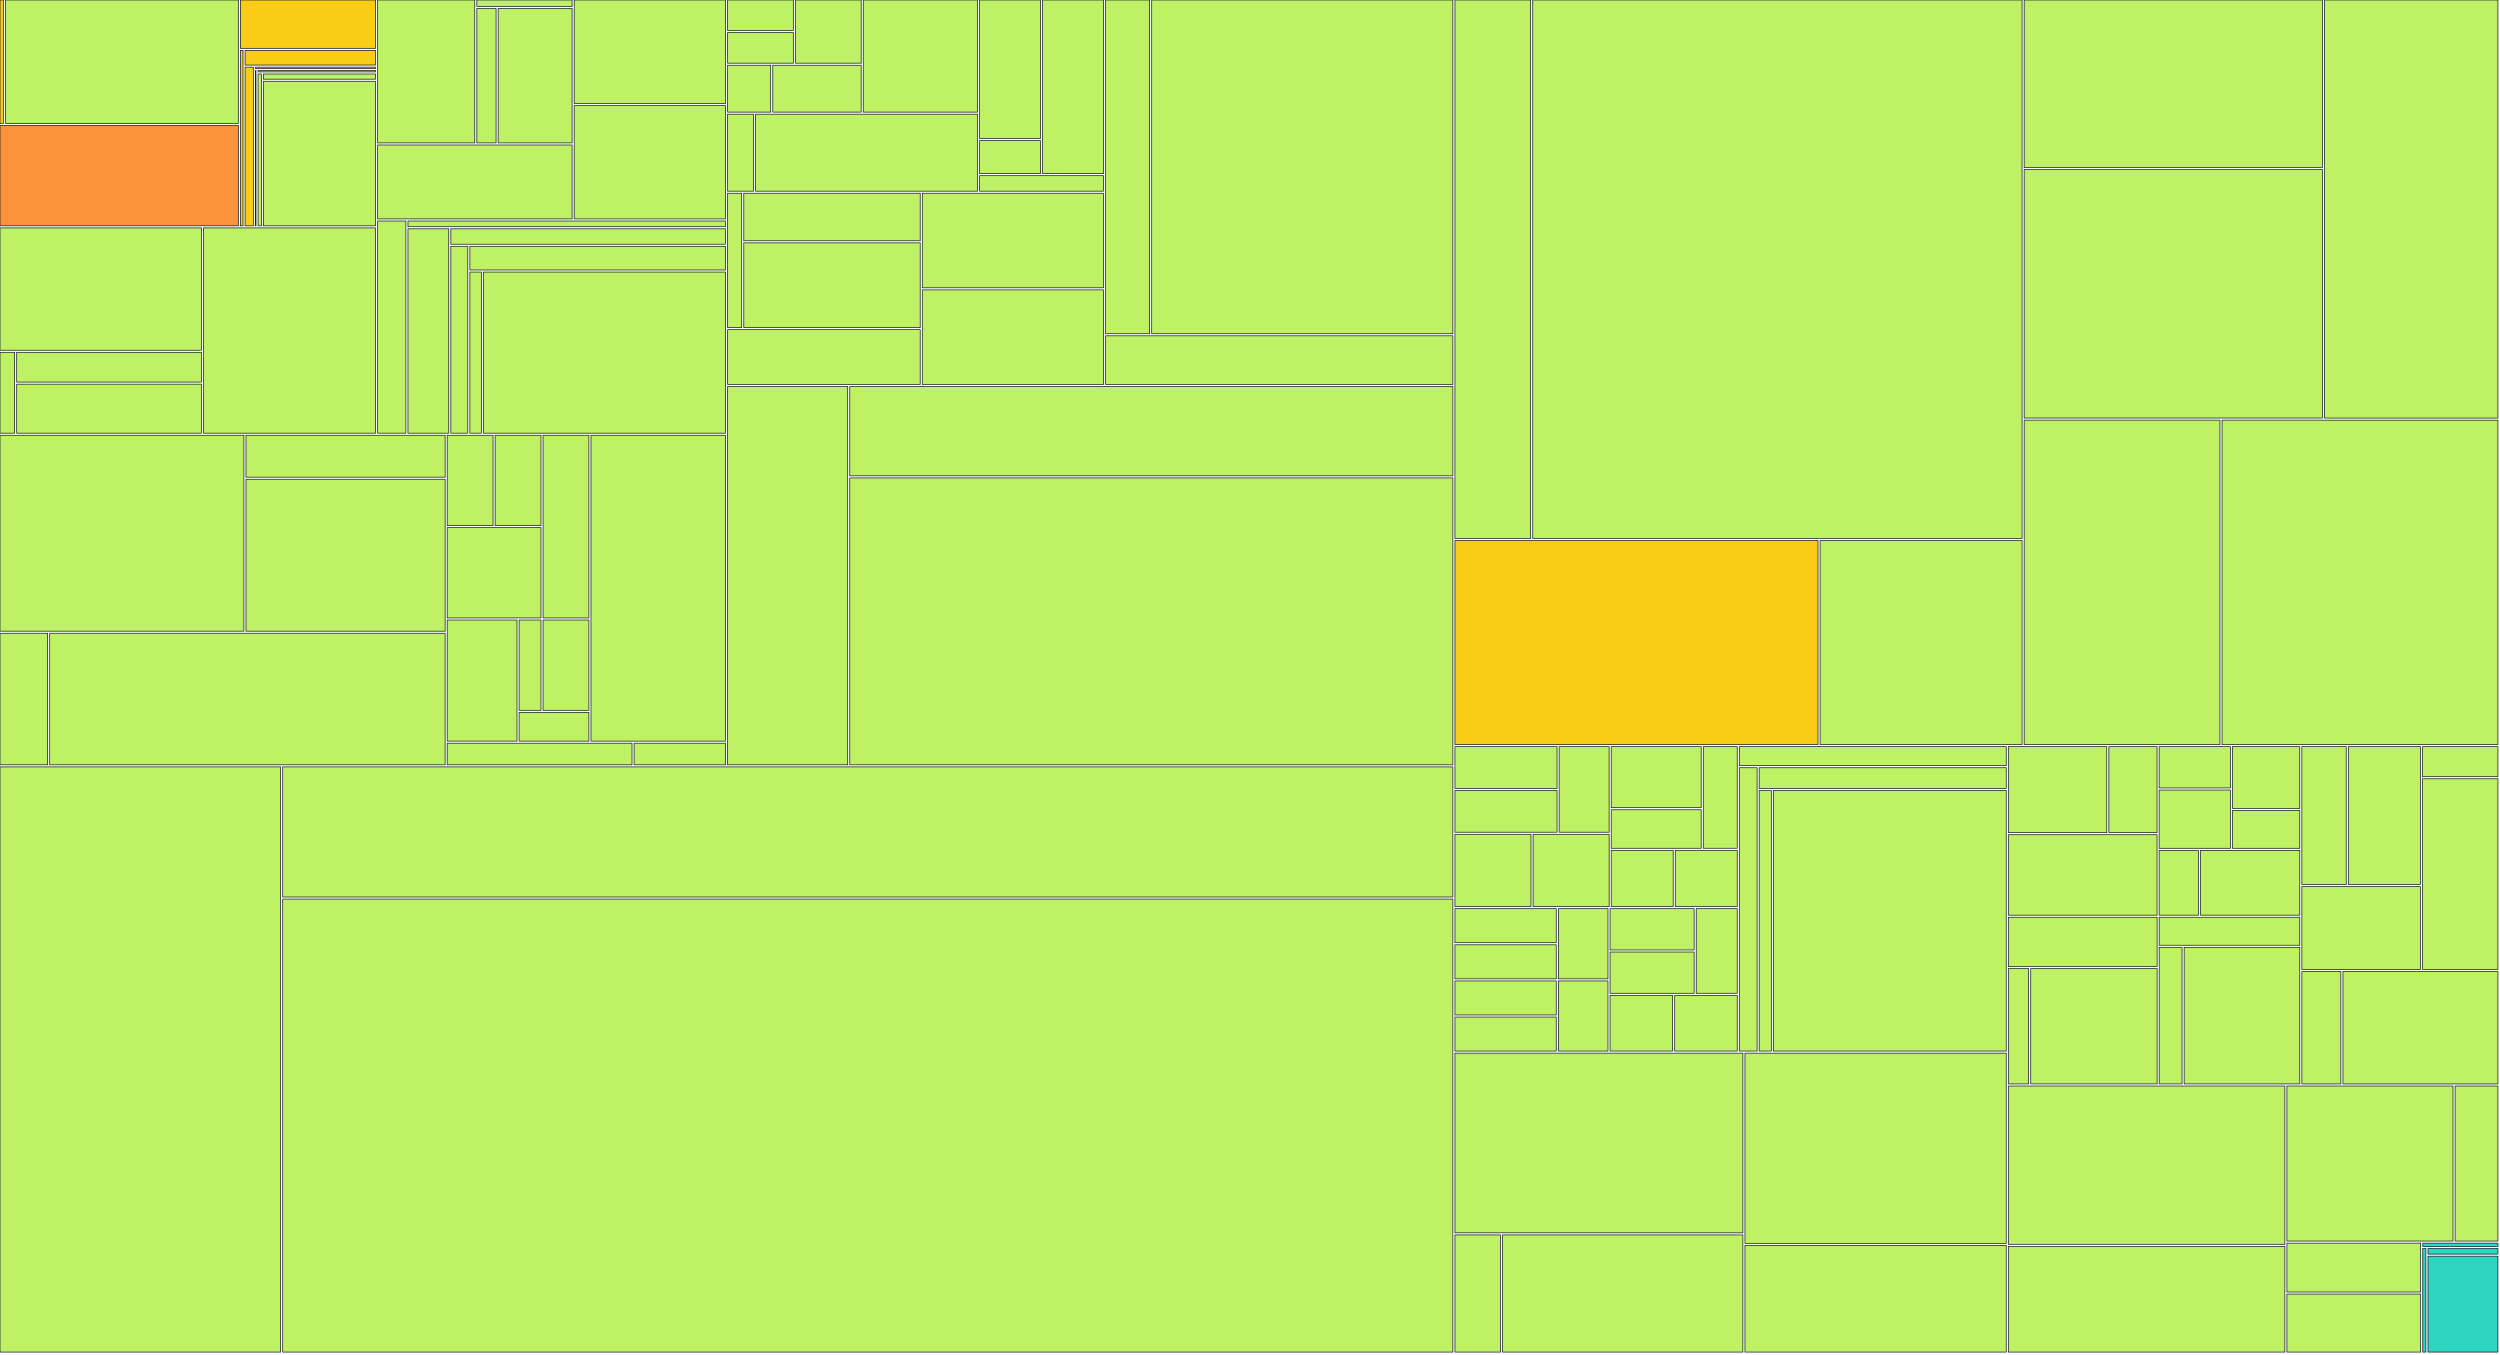
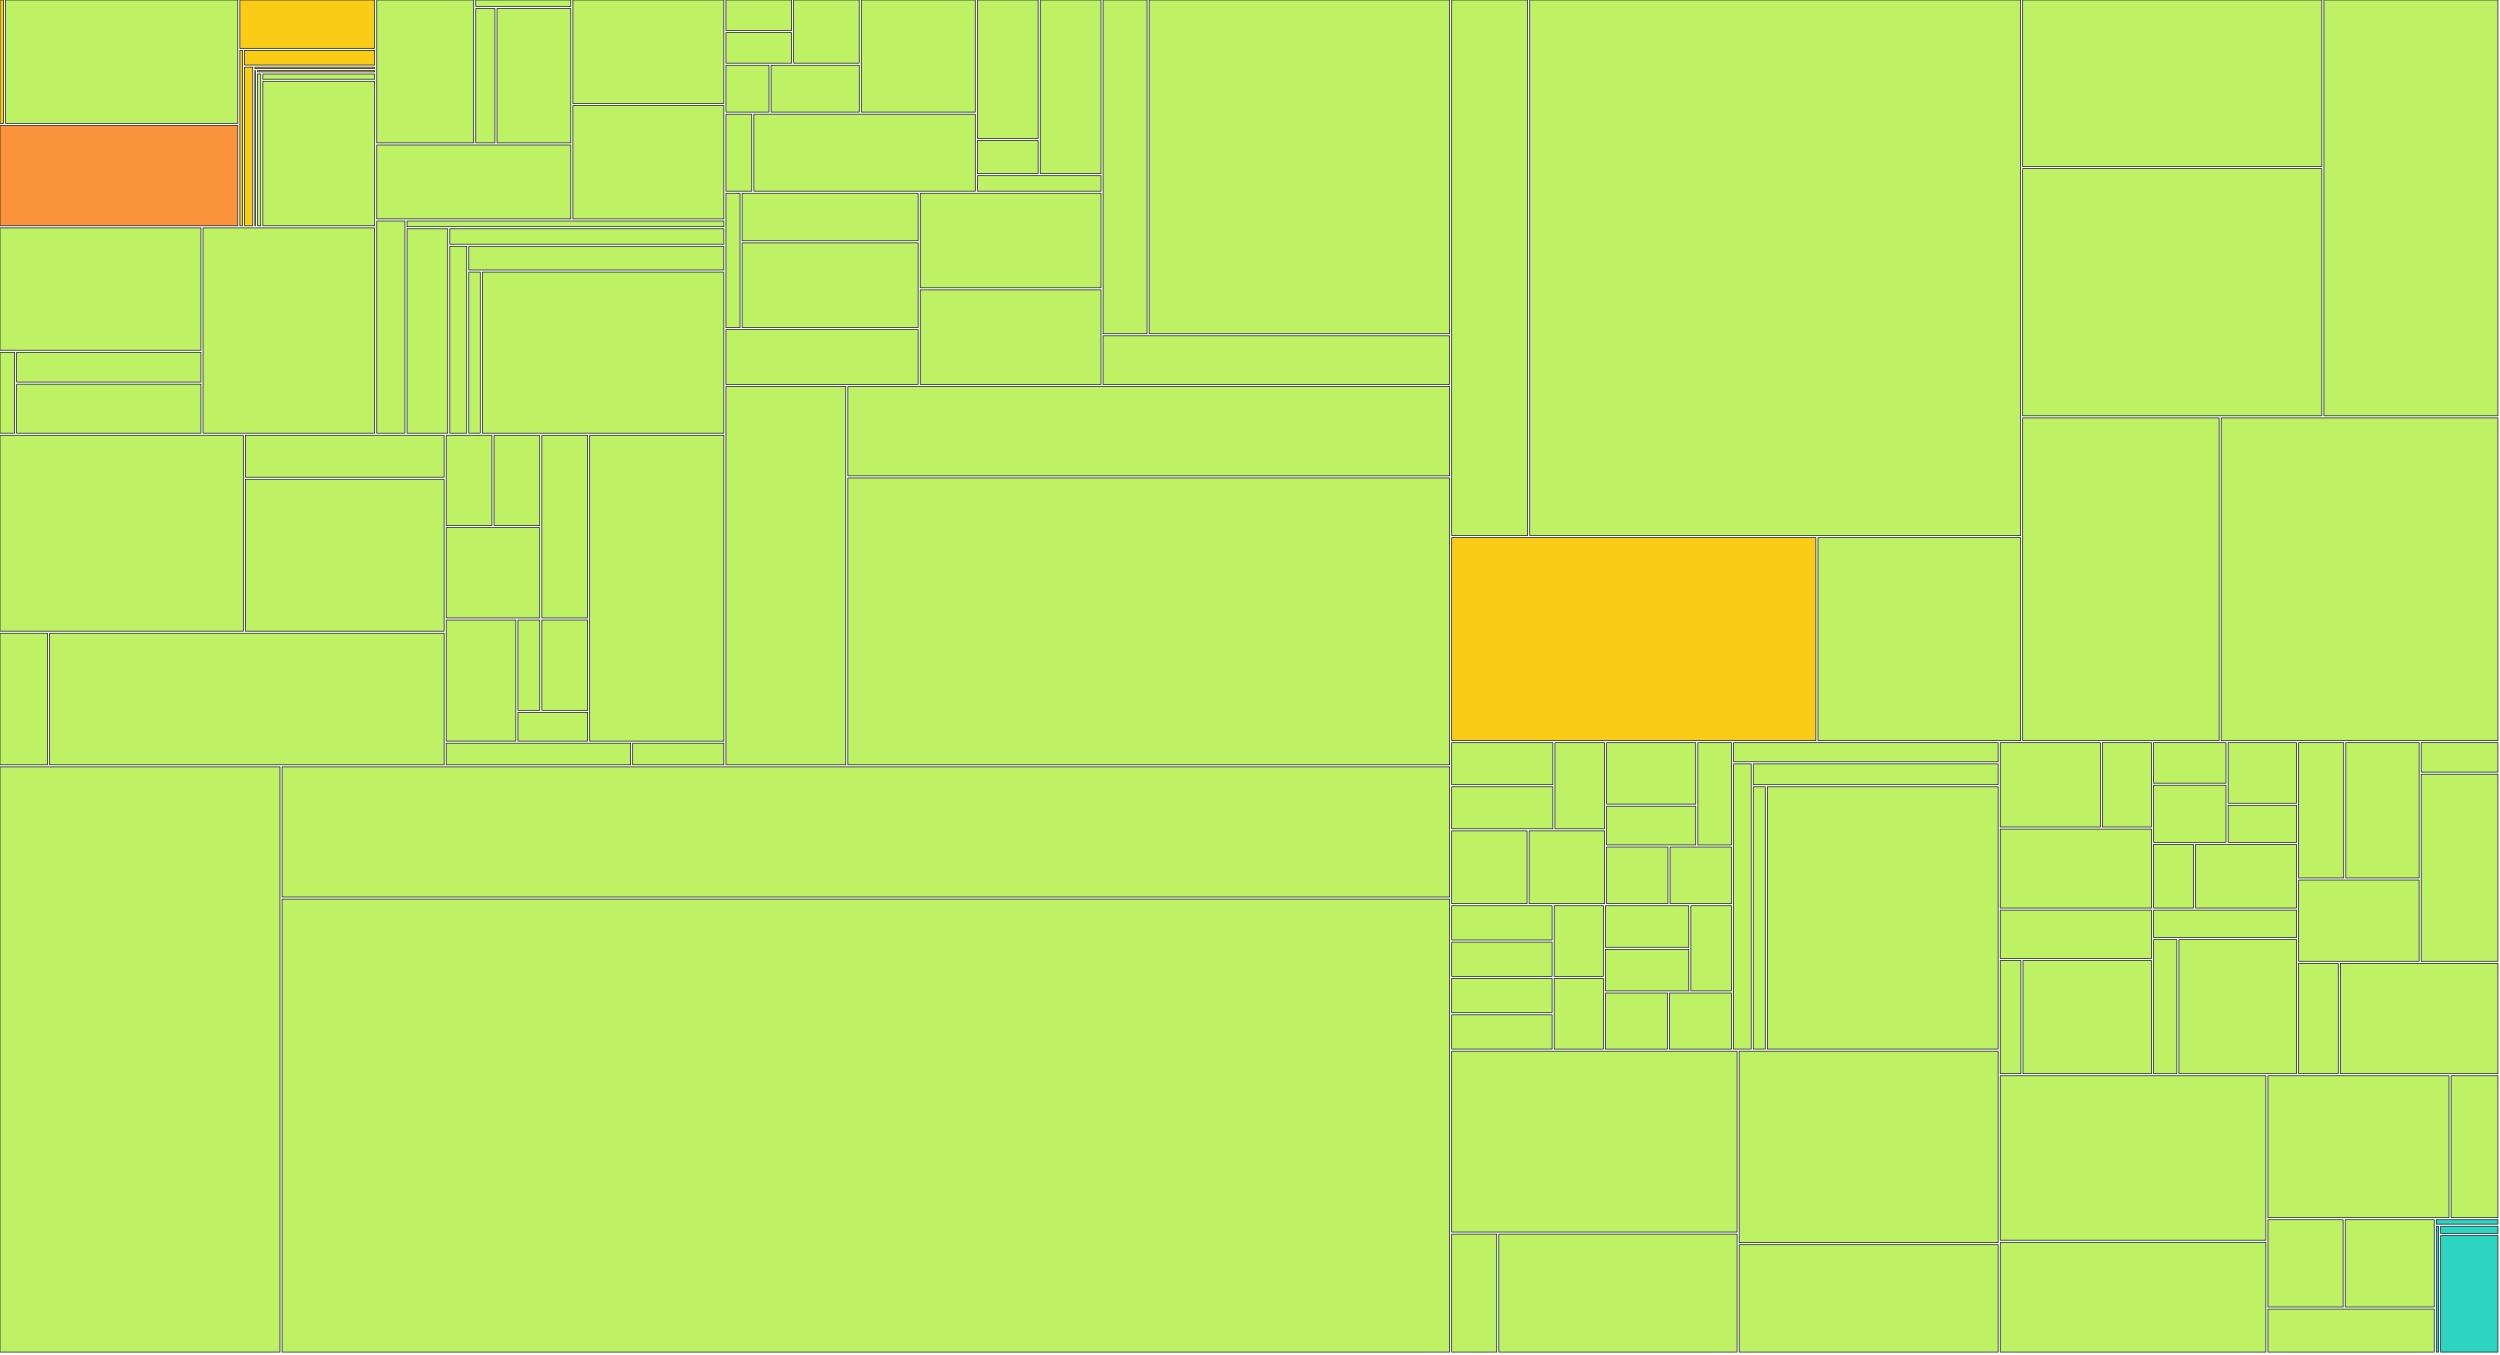
<svg xmlns="http://www.w3.org/2000/svg" width="1200" height="650" viewBox="0 0 1200 650">
  <g>
-     <rect x="0.00" y="0.00" width="1.65" height="59.22" fill="#facc15" stroke="#111827" stroke-width="0.35" />
-   </g>
-   <g>
-     <rect x="2.65" y="0.00" width="111.75" height="59.22" fill="#bef264" stroke="#111827" stroke-width="0.35" />
-   </g>
-   <g>
-     <rect x="0.00" y="60.22" width="114.40" height="48.17" fill="#fb923c" stroke="#111827" stroke-width="0.35" />
-   </g>
-   <g>
-     <rect x="115.40" y="0.00" width="64.86" height="23.20" fill="#facc15" stroke="#111827" stroke-width="0.35" />
-   </g>
-   <g>
-     <rect x="115.40" y="24.20" width="1.25" height="84.19" fill="#facc15" stroke="#111827" stroke-width="0.35" />
-   </g>
-   <g>
-     <rect x="117.64" y="24.20" width="62.61" height="7.02" fill="#facc15" stroke="#111827" stroke-width="0.35" />
-   </g>
-   <g>
-     <rect x="117.64" y="32.22" width="3.96" height="76.17" fill="#facc15" stroke="#111827" stroke-width="0.35" />
-   </g>
-   <g>
-     <rect x="122.60" y="32.22" width="57.65" height="0.63" fill="#facc15" stroke="#111827" stroke-width="0.35" />
-   </g>
-   <g>
-     <rect x="122.60" y="33.85" width="0.27" height="74.54" fill="#facc15" stroke="#111827" stroke-width="0.35" />
-   </g>
-   <g>
-     <rect x="123.86" y="33.85" width="56.39" height="0.67" fill="#facc15" stroke="#111827" stroke-width="0.35" />
-   </g>
-   <g>
-     <rect x="123.86" y="35.52" width="1.59" height="72.87" fill="#bef264" stroke="#111827" stroke-width="0.35" />
-   </g>
-   <g>
-     <rect x="126.45" y="35.52" width="53.80" height="2.49" fill="#bef264" stroke="#111827" stroke-width="0.35" />
-   </g>
-   <g>
-     <rect x="126.45" y="39.01" width="53.80" height="69.38" fill="#bef264" stroke="#111827" stroke-width="0.35" />
-   </g>
-   <g>
-     <rect x="0.00" y="109.39" width="96.67" height="58.72" fill="#bef264" stroke="#111827" stroke-width="0.35" />
-   </g>
-   <g>
-     <rect x="0.00" y="169.11" width="7.01" height="38.82" fill="#bef264" stroke="#111827" stroke-width="0.35" />
-   </g>
-   <g>
-     <rect x="8.01" y="169.11" width="88.67" height="14.29" fill="#bef264" stroke="#111827" stroke-width="0.35" />
-   </g>
-   <g>
-     <rect x="8.01" y="184.40" width="88.67" height="23.53" fill="#bef264" stroke="#111827" stroke-width="0.35" />
-   </g>
-   <g>
-     <rect x="97.67" y="109.39" width="82.58" height="98.54" fill="#bef264" stroke="#111827" stroke-width="0.35" />
-   </g>
-   <g>
-     <rect x="181.25" y="0.00" width="46.64" height="68.59" fill="#bef264" stroke="#111827" stroke-width="0.35" />
-   </g>
-   <g>
-     <rect x="228.89" y="0.00" width="45.72" height="3.09" fill="#bef264" stroke="#111827" stroke-width="0.35" />
-   </g>
-   <g>
-     <rect x="228.89" y="4.09" width="9.22" height="64.50" fill="#bef264" stroke="#111827" stroke-width="0.35" />
-   </g>
-   <g>
-     <rect x="239.11" y="4.09" width="35.50" height="64.50" fill="#bef264" stroke="#111827" stroke-width="0.35" />
-   </g>
-   <g>
-     <rect x="181.25" y="69.59" width="93.36" height="35.48" fill="#bef264" stroke="#111827" stroke-width="0.35" />
-   </g>
-   <g>
-     <rect x="275.61" y="0.00" width="72.62" height="49.66" fill="#bef264" stroke="#111827" stroke-width="0.35" />
-   </g>
-   <g>
-     <rect x="275.61" y="50.66" width="72.62" height="54.42" fill="#bef264" stroke="#111827" stroke-width="0.35" />
-   </g>
-   <g>
-     <rect x="181.25" y="106.08" width="13.57" height="101.85" fill="#bef264" stroke="#111827" stroke-width="0.35" />
-   </g>
-   <g>
-     <rect x="195.82" y="106.08" width="152.41" height="2.74" fill="#bef264" stroke="#111827" stroke-width="0.35" />
-   </g>
-   <g>
-     <rect x="195.82" y="109.82" width="19.58" height="98.11" fill="#bef264" stroke="#111827" stroke-width="0.35" />
-   </g>
-   <g>
-     <rect x="216.40" y="109.82" width="131.83" height="7.40" fill="#bef264" stroke="#111827" stroke-width="0.35" />
-   </g>
-   <g>
-     <rect x="216.40" y="118.22" width="8.14" height="89.71" fill="#bef264" stroke="#111827" stroke-width="0.35" />
-   </g>
-   <g>
-     <rect x="225.54" y="118.22" width="122.69" height="11.37" fill="#bef264" stroke="#111827" stroke-width="0.35" />
-   </g>
-   <g>
-     <rect x="225.54" y="130.59" width="5.51" height="77.34" fill="#bef264" stroke="#111827" stroke-width="0.35" />
-   </g>
-   <g>
-     <rect x="232.05" y="130.59" width="116.18" height="77.34" fill="#bef264" stroke="#111827" stroke-width="0.35" />
-   </g>
-   <g>
-     <rect x="0.00" y="208.93" width="117.07" height="94.03" fill="#bef264" stroke="#111827" stroke-width="0.35" />
-   </g>
-   <g>
-     <rect x="118.07" y="208.93" width="95.60" height="20.12" fill="#bef264" stroke="#111827" stroke-width="0.35" />
-   </g>
-   <g>
-     <rect x="118.07" y="230.05" width="95.60" height="72.92" fill="#bef264" stroke="#111827" stroke-width="0.35" />
-   </g>
-   <g>
-     <rect x="0.00" y="303.96" width="22.85" height="63.15" fill="#bef264" stroke="#111827" stroke-width="0.35" />
-   </g>
-   <g>
-     <rect x="23.85" y="303.96" width="189.81" height="63.15" fill="#bef264" stroke="#111827" stroke-width="0.35" />
-   </g>
-   <g>
-     <rect x="214.66" y="208.93" width="22.00" height="43.34" fill="#bef264" stroke="#111827" stroke-width="0.35" />
-   </g>
-   <g>
-     <rect x="237.67" y="208.93" width="22.00" height="43.34" fill="#bef264" stroke="#111827" stroke-width="0.35" />
-   </g>
-   <g>
-     <rect x="214.66" y="253.27" width="45.01" height="43.34" fill="#bef264" stroke="#111827" stroke-width="0.35" />
-   </g>
-   <g>
-     <rect x="260.67" y="208.93" width="22.00" height="87.69" fill="#bef264" stroke="#111827" stroke-width="0.35" />
-   </g>
-   <g>
-     <rect x="214.66" y="297.61" width="33.50" height="58.12" fill="#bef264" stroke="#111827" stroke-width="0.35" />
-   </g>
-   <g>
-     <rect x="249.17" y="297.61" width="10.50" height="43.34" fill="#bef264" stroke="#111827" stroke-width="0.35" />
-   </g>
-   <g>
-     <rect x="260.67" y="297.61" width="22.00" height="43.34" fill="#bef264" stroke="#111827" stroke-width="0.35" />
-   </g>
-   <g>
-     <rect x="249.17" y="341.96" width="33.50" height="13.78" fill="#bef264" stroke="#111827" stroke-width="0.35" />
-   </g>
-   <g>
-     <rect x="283.67" y="208.93" width="64.56" height="146.81" fill="#bef264" stroke="#111827" stroke-width="0.35" />
-   </g>
-   <g>
-     <rect x="214.66" y="356.74" width="88.71" height="10.37" fill="#bef264" stroke="#111827" stroke-width="0.35" />
-   </g>
-   <g>
-     <rect x="304.37" y="356.74" width="43.86" height="10.37" fill="#bef264" stroke="#111827" stroke-width="0.35" />
-   </g>
-   <g>
-     <rect x="349.23" y="0.00" width="31.57" height="14.66" fill="#bef264" stroke="#111827" stroke-width="0.35" />
-   </g>
-   <g>
-     <rect x="349.23" y="15.66" width="31.57" height="14.66" fill="#bef264" stroke="#111827" stroke-width="0.35" />
-   </g>
-   <g>
-     <rect x="381.80" y="0.00" width="31.57" height="30.32" fill="#bef264" stroke="#111827" stroke-width="0.35" />
-   </g>
-   <g>
-     <rect x="349.23" y="31.32" width="20.71" height="22.49" fill="#bef264" stroke="#111827" stroke-width="0.35" />
-   </g>
-   <g>
-     <rect x="370.94" y="31.32" width="42.42" height="22.49" fill="#bef264" stroke="#111827" stroke-width="0.35" />
-   </g>
-   <g>
-     <rect x="414.36" y="0.00" width="54.83" height="53.81" fill="#bef264" stroke="#111827" stroke-width="0.35" />
-   </g>
-   <g>
-     <rect x="349.23" y="54.81" width="12.44" height="36.95" fill="#bef264" stroke="#111827" stroke-width="0.35" />
-   </g>
-   <g>
-     <rect x="362.67" y="54.81" width="106.52" height="36.95" fill="#bef264" stroke="#111827" stroke-width="0.35" />
-   </g>
-   <g>
-     <rect x="470.19" y="0.00" width="29.24" height="66.46" fill="#bef264" stroke="#111827" stroke-width="0.35" />
-   </g>
-   <g>
-     <rect x="470.19" y="67.46" width="29.24" height="15.87" fill="#bef264" stroke="#111827" stroke-width="0.35" />
-   </g>
-   <g>
-     <rect x="500.43" y="0.00" width="29.24" height="83.33" fill="#bef264" stroke="#111827" stroke-width="0.35" />
-   </g>
-   <g>
-     <rect x="470.19" y="84.33" width="59.48" height="7.43" fill="#bef264" stroke="#111827" stroke-width="0.35" />
-   </g>
-   <g>
-     <rect x="349.23" y="92.76" width="6.79" height="64.48" fill="#bef264" stroke="#111827" stroke-width="0.35" />
-   </g>
-   <g>
-     <rect x="357.02" y="92.76" width="84.68" height="22.81" fill="#bef264" stroke="#111827" stroke-width="0.35" />
-   </g>
-   <g>
-     <rect x="357.02" y="116.57" width="84.68" height="40.67" fill="#bef264" stroke="#111827" stroke-width="0.35" />
-   </g>
-   <g>
-     <rect x="349.23" y="158.23" width="92.47" height="26.28" fill="#bef264" stroke="#111827" stroke-width="0.35" />
-   </g>
-   <g>
-     <rect x="442.70" y="92.76" width="86.97" height="45.38" fill="#bef264" stroke="#111827" stroke-width="0.35" />
-   </g>
-   <g>
-     <rect x="442.70" y="139.14" width="86.97" height="45.38" fill="#bef264" stroke="#111827" stroke-width="0.35" />
-   </g>
-   <g>
-     <rect x="530.67" y="0.00" width="21.15" height="160.19" fill="#bef264" stroke="#111827" stroke-width="0.35" />
-   </g>
-   <g>
-     <rect x="552.82" y="0.00" width="144.55" height="160.19" fill="#bef264" stroke="#111827" stroke-width="0.35" />
-   </g>
-   <g>
-     <rect x="530.67" y="161.19" width="166.70" height="23.33" fill="#bef264" stroke="#111827" stroke-width="0.35" />
-   </g>
-   <g>
-     <rect x="349.23" y="185.52" width="57.66" height="181.59" fill="#bef264" stroke="#111827" stroke-width="0.35" />
-   </g>
-   <g>
-     <rect x="407.89" y="185.52" width="289.49" height="42.89" fill="#bef264" stroke="#111827" stroke-width="0.35" />
-   </g>
-   <g>
-     <rect x="407.89" y="229.41" width="289.49" height="137.70" fill="#bef264" stroke="#111827" stroke-width="0.35" />
-   </g>
-   <g>
-     <rect x="0.00" y="368.11" width="134.69" height="280.89" fill="#bef264" stroke="#111827" stroke-width="0.35" />
-   </g>
-   <g>
-     <rect x="135.69" y="368.11" width="561.68" height="62.45" fill="#bef264" stroke="#111827" stroke-width="0.35" />
-   </g>
-   <g>
-     <rect x="135.69" y="431.56" width="561.68" height="217.44" fill="#bef264" stroke="#111827" stroke-width="0.35" />
-   </g>
-   <g>
-     <rect x="698.37" y="0.00" width="36.35" height="258.46" fill="#bef264" stroke="#111827" stroke-width="0.35" />
-   </g>
-   <g>
-     <rect x="735.72" y="0.00" width="234.88" height="258.46" fill="#bef264" stroke="#111827" stroke-width="0.35" />
-   </g>
-   <g>
-     <rect x="698.37" y="259.46" width="174.28" height="97.93" fill="#facc15" stroke="#111827" stroke-width="0.35" />
-   </g>
-   <g>
-     <rect x="873.65" y="259.46" width="96.95" height="97.93" fill="#bef264" stroke="#111827" stroke-width="0.35" />
-   </g>
-   <g>
-     <rect x="971.60" y="0.00" width="143.15" height="80.37" fill="#bef264" stroke="#111827" stroke-width="0.35" />
-   </g>
-   <g>
-     <rect x="971.60" y="81.37" width="143.15" height="119.29" fill="#bef264" stroke="#111827" stroke-width="0.35" />
-   </g>
-   <g>
-     <rect x="1115.75" y="0.00" width="83.25" height="200.67" fill="#bef264" stroke="#111827" stroke-width="0.35" />
-   </g>
-   <g>
-     <rect x="971.60" y="201.67" width="93.98" height="155.73" fill="#bef264" stroke="#111827" stroke-width="0.35" />
-   </g>
-   <g>
-     <rect x="1066.58" y="201.67" width="132.42" height="155.73" fill="#bef264" stroke="#111827" stroke-width="0.35" />
-   </g>
-   <g>
-     <rect x="698.37" y="358.39" width="49.01" height="20.03" fill="#bef264" stroke="#111827" stroke-width="0.35" />
-   </g>
-   <g>
-     <rect x="698.37" y="379.43" width="49.01" height="20.03" fill="#bef264" stroke="#111827" stroke-width="0.35" />
-   </g>
-   <g>
-     <rect x="748.38" y="358.39" width="24.00" height="41.07" fill="#bef264" stroke="#111827" stroke-width="0.35" />
-   </g>
-   <g>
-     <rect x="698.37" y="400.46" width="36.51" height="34.70" fill="#bef264" stroke="#111827" stroke-width="0.35" />
-   </g>
-   <g>
-     <rect x="735.88" y="400.46" width="36.51" height="34.70" fill="#bef264" stroke="#111827" stroke-width="0.35" />
-   </g>
-   <g>
-     <rect x="773.38" y="358.39" width="43.19" height="29.29" fill="#bef264" stroke="#111827" stroke-width="0.35" />
-   </g>
-   <g>
-     <rect x="773.38" y="388.69" width="43.19" height="18.48" fill="#bef264" stroke="#111827" stroke-width="0.35" />
-   </g>
-   <g>
-     <rect x="817.58" y="358.39" width="16.29" height="48.77" fill="#bef264" stroke="#111827" stroke-width="0.35" />
-   </g>
-   <g>
-     <rect x="773.38" y="408.16" width="29.74" height="27.00" fill="#bef264" stroke="#111827" stroke-width="0.35" />
-   </g>
-   <g>
-     <rect x="804.13" y="408.16" width="29.74" height="27.00" fill="#bef264" stroke="#111827" stroke-width="0.35" />
-   </g>
-   <g>
-     <rect x="698.37" y="436.16" width="48.63" height="16.34" fill="#bef264" stroke="#111827" stroke-width="0.35" />
-   </g>
-   <g>
-     <rect x="698.37" y="453.50" width="48.63" height="16.34" fill="#bef264" stroke="#111827" stroke-width="0.35" />
-   </g>
-   <g>
-     <rect x="748.01" y="436.16" width="23.82" height="33.68" fill="#bef264" stroke="#111827" stroke-width="0.35" />
-   </g>
-   <g>
-     <rect x="698.37" y="470.84" width="48.63" height="16.34" fill="#bef264" stroke="#111827" stroke-width="0.35" />
-   </g>
-   <g>
-     <rect x="698.37" y="488.18" width="48.63" height="16.34" fill="#bef264" stroke="#111827" stroke-width="0.35" />
-   </g>
-   <g>
-     <rect x="748.01" y="470.84" width="23.82" height="33.68" fill="#bef264" stroke="#111827" stroke-width="0.35" />
-   </g>
-   <g>
-     <rect x="772.83" y="436.16" width="40.36" height="19.81" fill="#bef264" stroke="#111827" stroke-width="0.35" />
-   </g>
-   <g>
-     <rect x="772.83" y="456.97" width="40.36" height="19.81" fill="#bef264" stroke="#111827" stroke-width="0.35" />
-   </g>
-   <g>
-     <rect x="814.19" y="436.16" width="19.68" height="40.61" fill="#bef264" stroke="#111827" stroke-width="0.35" />
-   </g>
-   <g>
-     <rect x="772.83" y="477.77" width="30.02" height="26.74" fill="#bef264" stroke="#111827" stroke-width="0.35" />
-   </g>
-   <g>
-     <rect x="803.85" y="477.77" width="30.02" height="26.74" fill="#bef264" stroke="#111827" stroke-width="0.35" />
-   </g>
-   <g>
-     <rect x="834.87" y="358.39" width="128.13" height="9.12" fill="#bef264" stroke="#111827" stroke-width="0.35" />
-   </g>
-   <g>
-     <rect x="834.87" y="368.51" width="8.54" height="136.00" fill="#bef264" stroke="#111827" stroke-width="0.35" />
-   </g>
-   <g>
-     <rect x="844.41" y="368.51" width="118.59" height="9.93" fill="#bef264" stroke="#111827" stroke-width="0.35" />
-   </g>
-   <g>
-     <rect x="844.41" y="379.44" width="5.83" height="125.07" fill="#bef264" stroke="#111827" stroke-width="0.35" />
-   </g>
-   <g>
-     <rect x="851.23" y="379.44" width="111.76" height="125.07" fill="#bef264" stroke="#111827" stroke-width="0.35" />
-   </g>
-   <g>
-     <rect x="698.37" y="505.52" width="138.21" height="86.24" fill="#bef264" stroke="#111827" stroke-width="0.35" />
-   </g>
-   <g>
-     <rect x="698.37" y="592.76" width="21.83" height="56.24" fill="#bef264" stroke="#111827" stroke-width="0.35" />
-   </g>
-   <g>
-     <rect x="721.20" y="592.76" width="115.38" height="56.24" fill="#bef264" stroke="#111827" stroke-width="0.35" />
-   </g>
-   <g>
-     <rect x="837.58" y="505.52" width="125.41" height="91.29" fill="#bef264" stroke="#111827" stroke-width="0.35" />
-   </g>
-   <g>
-     <rect x="837.58" y="597.80" width="125.41" height="51.20" fill="#bef264" stroke="#111827" stroke-width="0.35" />
-   </g>
-   <g>
-     <rect x="964.00" y="358.39" width="47.26" height="41.27" fill="#bef264" stroke="#111827" stroke-width="0.35" />
-   </g>
-   <g>
-     <rect x="1012.26" y="358.39" width="23.13" height="41.27" fill="#bef264" stroke="#111827" stroke-width="0.35" />
-   </g>
-   <g>
-     <rect x="964.00" y="400.66" width="71.39" height="38.63" fill="#bef264" stroke="#111827" stroke-width="0.35" />
-   </g>
-   <g>
-     <rect x="1036.39" y="358.39" width="34.21" height="19.82" fill="#bef264" stroke="#111827" stroke-width="0.35" />
-   </g>
-   <g>
-     <rect x="1036.39" y="379.21" width="34.21" height="27.97" fill="#bef264" stroke="#111827" stroke-width="0.35" />
-   </g>
-   <g>
-     <rect x="1071.60" y="358.39" width="32.29" height="29.64" fill="#bef264" stroke="#111827" stroke-width="0.35" />
-   </g>
-   <g>
-     <rect x="1071.60" y="389.03" width="32.29" height="18.15" fill="#bef264" stroke="#111827" stroke-width="0.35" />
-   </g>
-   <g>
-     <rect x="1036.39" y="408.18" width="18.86" height="31.11" fill="#bef264" stroke="#111827" stroke-width="0.35" />
-   </g>
-   <g>
-     <rect x="1056.25" y="408.18" width="47.65" height="31.11" fill="#bef264" stroke="#111827" stroke-width="0.35" />
-   </g>
-   <g>
-     <rect x="964.00" y="440.29" width="71.42" height="23.65" fill="#bef264" stroke="#111827" stroke-width="0.35" />
-   </g>
-   <g>
-     <rect x="964.00" y="464.94" width="9.75" height="55.34" fill="#bef264" stroke="#111827" stroke-width="0.35" />
-   </g>
-   <g>
-     <rect x="974.75" y="464.94" width="60.67" height="55.34" fill="#bef264" stroke="#111827" stroke-width="0.35" />
-   </g>
-   <g>
-     <rect x="1036.41" y="440.29" width="67.48" height="13.43" fill="#bef264" stroke="#111827" stroke-width="0.35" />
-   </g>
-   <g>
-     <rect x="1036.41" y="454.72" width="10.97" height="65.56" fill="#bef264" stroke="#111827" stroke-width="0.35" />
-   </g>
-   <g>
-     <rect x="1048.39" y="454.72" width="55.51" height="65.56" fill="#bef264" stroke="#111827" stroke-width="0.35" />
-   </g>
-   <g>
-     <rect x="1104.89" y="358.39" width="21.30" height="66.18" fill="#bef264" stroke="#111827" stroke-width="0.35" />
-   </g>
-   <g>
-     <rect x="1127.20" y="358.39" width="34.59" height="66.18" fill="#bef264" stroke="#111827" stroke-width="0.35" />
-   </g>
-   <g>
-     <rect x="1104.89" y="425.57" width="56.89" height="39.75" fill="#bef264" stroke="#111827" stroke-width="0.35" />
-   </g>
-   <g>
-     <rect x="1162.78" y="358.39" width="36.22" height="14.42" fill="#bef264" stroke="#111827" stroke-width="0.35" />
-   </g>
-   <g>
-     <rect x="1162.78" y="373.81" width="36.22" height="91.51" fill="#bef264" stroke="#111827" stroke-width="0.35" />
-   </g>
-   <g>
-     <rect x="1104.89" y="466.32" width="18.72" height="53.97" fill="#bef264" stroke="#111827" stroke-width="0.35" />
-   </g>
-   <g>
-     <rect x="1124.61" y="466.32" width="74.39" height="53.97" fill="#bef264" stroke="#111827" stroke-width="0.35" />
-   </g>
-   <g>
-     <rect x="964.00" y="521.28" width="132.73" height="75.99" fill="#bef264" stroke="#111827" stroke-width="0.35" />
-   </g>
-   <g>
-     <rect x="964.00" y="598.27" width="132.73" height="50.73" fill="#bef264" stroke="#111827" stroke-width="0.35" />
-   </g>
-   <g>
-     <rect x="1097.72" y="521.28" width="79.72" height="74.42" fill="#bef264" stroke="#111827" stroke-width="0.35" />
-   </g>
-   <g>
-     <rect x="1178.45" y="521.28" width="20.55" height="74.42" fill="#bef264" stroke="#111827" stroke-width="0.35" />
-   </g>
-   <g>
-     <rect x="1097.72" y="596.71" width="64.19" height="23.45" fill="#bef264" stroke="#111827" stroke-width="0.35" />
-   </g>
-   <g>
-     <rect x="1097.72" y="621.15" width="64.19" height="27.85" fill="#bef264" stroke="#111827" stroke-width="0.35" />
-   </g>
-   <g>
-     <rect x="1162.92" y="596.71" width="36.08" height="1.58" fill="#2dd4bf" stroke="#111827" stroke-width="0.35" />
-   </g>
-   <g>
-     <rect x="1162.92" y="599.28" width="1.51" height="49.72" fill="#2dd4bf" stroke="#111827" stroke-width="0.35" />
-   </g>
-   <g>
-     <rect x="1165.43" y="599.28" width="33.57" height="2.69" fill="#2dd4bf" stroke="#111827" stroke-width="0.35" />
-   </g>
-   <g>
-     <rect x="1165.43" y="602.97" width="33.57" height="46.03" fill="#2dd4bf" stroke="#111827" stroke-width="0.35" />
+     <rect x="0.00" y="0.00" width="1.64" height="59.22" fill="#facc15" stroke="#111827" stroke-width="0.35" />
+   </g>
+   <g>
+     <rect x="2.64" y="0.00" width="111.50" height="59.22" fill="#bef264" stroke="#111827" stroke-width="0.35" />
+   </g>
+   <g>
+     <rect x="0.00" y="60.22" width="114.14" height="48.17" fill="#fb923c" stroke="#111827" stroke-width="0.35" />
+   </g>
+   <g>
+     <rect x="115.14" y="0.00" width="64.71" height="23.20" fill="#facc15" stroke="#111827" stroke-width="0.35" />
+   </g>
+   <g>
+     <rect x="115.14" y="24.20" width="1.24" height="84.19" fill="#facc15" stroke="#111827" stroke-width="0.35" />
+   </g>
+   <g>
+     <rect x="117.38" y="24.20" width="62.47" height="7.02" fill="#facc15" stroke="#111827" stroke-width="0.35" />
+   </g>
+   <g>
+     <rect x="117.38" y="32.22" width="3.95" height="76.17" fill="#facc15" stroke="#111827" stroke-width="0.35" />
+   </g>
+   <g>
+     <rect x="122.32" y="32.22" width="57.52" height="0.63" fill="#facc15" stroke="#111827" stroke-width="0.35" />
+   </g>
+   <g>
+     <rect x="122.32" y="33.85" width="0.26" height="74.54" fill="#facc15" stroke="#111827" stroke-width="0.35" />
+   </g>
+   <g>
+     <rect x="123.59" y="33.85" width="56.26" height="0.67" fill="#facc15" stroke="#111827" stroke-width="0.35" />
+   </g>
+   <g>
+     <rect x="123.59" y="35.52" width="1.58" height="72.87" fill="#bef264" stroke="#111827" stroke-width="0.35" />
+   </g>
+   <g>
+     <rect x="126.17" y="35.52" width="53.68" height="2.49" fill="#bef264" stroke="#111827" stroke-width="0.35" />
+   </g>
+   <g>
+     <rect x="126.17" y="39.01" width="53.68" height="69.38" fill="#bef264" stroke="#111827" stroke-width="0.35" />
+   </g>
+   <g>
+     <rect x="0.00" y="109.39" width="96.45" height="58.72" fill="#bef264" stroke="#111827" stroke-width="0.35" />
+   </g>
+   <g>
+     <rect x="0.00" y="169.11" width="6.99" height="38.82" fill="#bef264" stroke="#111827" stroke-width="0.35" />
+   </g>
+   <g>
+     <rect x="7.99" y="169.11" width="88.46" height="14.29" fill="#bef264" stroke="#111827" stroke-width="0.35" />
+   </g>
+   <g>
+     <rect x="7.99" y="184.40" width="88.46" height="23.53" fill="#bef264" stroke="#111827" stroke-width="0.35" />
+   </g>
+   <g>
+     <rect x="97.45" y="109.39" width="82.39" height="98.54" fill="#bef264" stroke="#111827" stroke-width="0.35" />
+   </g>
+   <g>
+     <rect x="180.85" y="0.00" width="46.53" height="68.59" fill="#bef264" stroke="#111827" stroke-width="0.35" />
+   </g>
+   <g>
+     <rect x="228.37" y="0.00" width="45.62" height="3.09" fill="#bef264" stroke="#111827" stroke-width="0.35" />
+   </g>
+   <g>
+     <rect x="228.37" y="4.09" width="9.20" height="64.50" fill="#bef264" stroke="#111827" stroke-width="0.35" />
+   </g>
+   <g>
+     <rect x="238.57" y="4.09" width="35.42" height="64.50" fill="#bef264" stroke="#111827" stroke-width="0.35" />
+   </g>
+   <g>
+     <rect x="180.85" y="69.59" width="93.14" height="35.48" fill="#bef264" stroke="#111827" stroke-width="0.35" />
+   </g>
+   <g>
+     <rect x="274.99" y="0.00" width="72.46" height="49.66" fill="#bef264" stroke="#111827" stroke-width="0.35" />
+   </g>
+   <g>
+     <rect x="274.99" y="50.66" width="72.46" height="54.42" fill="#bef264" stroke="#111827" stroke-width="0.35" />
+   </g>
+   <g>
+     <rect x="180.85" y="106.08" width="13.53" height="101.85" fill="#bef264" stroke="#111827" stroke-width="0.35" />
+   </g>
+   <g>
+     <rect x="195.38" y="106.08" width="152.07" height="2.74" fill="#bef264" stroke="#111827" stroke-width="0.35" />
+   </g>
+   <g>
+     <rect x="195.38" y="109.82" width="19.54" height="98.11" fill="#bef264" stroke="#111827" stroke-width="0.35" />
+   </g>
+   <g>
+     <rect x="215.92" y="109.82" width="131.53" height="7.40" fill="#bef264" stroke="#111827" stroke-width="0.35" />
+   </g>
+   <g>
+     <rect x="215.92" y="118.22" width="8.12" height="89.71" fill="#bef264" stroke="#111827" stroke-width="0.35" />
+   </g>
+   <g>
+     <rect x="225.03" y="118.22" width="122.41" height="11.37" fill="#bef264" stroke="#111827" stroke-width="0.35" />
+   </g>
+   <g>
+     <rect x="225.03" y="130.59" width="5.50" height="77.34" fill="#bef264" stroke="#111827" stroke-width="0.35" />
+   </g>
+   <g>
+     <rect x="231.53" y="130.59" width="115.92" height="77.34" fill="#bef264" stroke="#111827" stroke-width="0.35" />
+   </g>
+   <g>
+     <rect x="0.00" y="208.93" width="116.80" height="94.03" fill="#bef264" stroke="#111827" stroke-width="0.35" />
+   </g>
+   <g>
+     <rect x="117.80" y="208.93" width="95.38" height="20.12" fill="#bef264" stroke="#111827" stroke-width="0.35" />
+   </g>
+   <g>
+     <rect x="117.80" y="230.05" width="95.38" height="72.92" fill="#bef264" stroke="#111827" stroke-width="0.35" />
+   </g>
+   <g>
+     <rect x="0.00" y="303.96" width="22.80" height="63.15" fill="#bef264" stroke="#111827" stroke-width="0.35" />
+   </g>
+   <g>
+     <rect x="23.80" y="303.96" width="189.38" height="63.15" fill="#bef264" stroke="#111827" stroke-width="0.35" />
+   </g>
+   <g>
+     <rect x="214.18" y="208.93" width="21.95" height="43.34" fill="#bef264" stroke="#111827" stroke-width="0.35" />
+   </g>
+   <g>
+     <rect x="237.13" y="208.93" width="21.95" height="43.34" fill="#bef264" stroke="#111827" stroke-width="0.35" />
+   </g>
+   <g>
+     <rect x="214.18" y="253.27" width="44.90" height="43.34" fill="#bef264" stroke="#111827" stroke-width="0.35" />
+   </g>
+   <g>
+     <rect x="260.09" y="208.93" width="21.95" height="87.69" fill="#bef264" stroke="#111827" stroke-width="0.35" />
+   </g>
+   <g>
+     <rect x="214.18" y="297.61" width="33.43" height="58.12" fill="#bef264" stroke="#111827" stroke-width="0.35" />
+   </g>
+   <g>
+     <rect x="248.61" y="297.61" width="10.48" height="43.34" fill="#bef264" stroke="#111827" stroke-width="0.35" />
+   </g>
+   <g>
+     <rect x="260.09" y="297.61" width="21.95" height="43.34" fill="#bef264" stroke="#111827" stroke-width="0.35" />
+   </g>
+   <g>
+     <rect x="248.61" y="341.96" width="33.43" height="13.78" fill="#bef264" stroke="#111827" stroke-width="0.35" />
+   </g>
+   <g>
+     <rect x="283.04" y="208.93" width="64.41" height="146.81" fill="#bef264" stroke="#111827" stroke-width="0.35" />
+   </g>
+   <g>
+     <rect x="214.18" y="356.74" width="88.51" height="10.37" fill="#bef264" stroke="#111827" stroke-width="0.35" />
+   </g>
+   <g>
+     <rect x="303.69" y="356.74" width="43.75" height="10.37" fill="#bef264" stroke="#111827" stroke-width="0.35" />
+   </g>
+   <g>
+     <rect x="348.45" y="0.00" width="31.49" height="14.66" fill="#bef264" stroke="#111827" stroke-width="0.35" />
+   </g>
+   <g>
+     <rect x="348.45" y="15.66" width="31.49" height="14.66" fill="#bef264" stroke="#111827" stroke-width="0.35" />
+   </g>
+   <g>
+     <rect x="380.94" y="0.00" width="31.49" height="30.32" fill="#bef264" stroke="#111827" stroke-width="0.35" />
+   </g>
+   <g>
+     <rect x="348.45" y="31.32" width="20.66" height="22.49" fill="#bef264" stroke="#111827" stroke-width="0.35" />
+   </g>
+   <g>
+     <rect x="370.11" y="31.32" width="42.33" height="22.49" fill="#bef264" stroke="#111827" stroke-width="0.35" />
+   </g>
+   <g>
+     <rect x="413.43" y="0.00" width="54.70" height="53.81" fill="#bef264" stroke="#111827" stroke-width="0.35" />
+   </g>
+   <g>
+     <rect x="348.45" y="54.81" width="12.41" height="36.95" fill="#bef264" stroke="#111827" stroke-width="0.35" />
+   </g>
+   <g>
+     <rect x="361.86" y="54.81" width="106.28" height="36.95" fill="#bef264" stroke="#111827" stroke-width="0.35" />
+   </g>
+   <g>
+     <rect x="469.14" y="0.00" width="29.17" height="66.46" fill="#bef264" stroke="#111827" stroke-width="0.35" />
+   </g>
+   <g>
+     <rect x="469.14" y="67.46" width="29.17" height="15.87" fill="#bef264" stroke="#111827" stroke-width="0.35" />
+   </g>
+   <g>
+     <rect x="499.31" y="0.00" width="29.17" height="83.33" fill="#bef264" stroke="#111827" stroke-width="0.35" />
+   </g>
+   <g>
+     <rect x="469.14" y="84.33" width="59.35" height="7.43" fill="#bef264" stroke="#111827" stroke-width="0.35" />
+   </g>
+   <g>
+     <rect x="348.45" y="92.76" width="6.77" height="64.48" fill="#bef264" stroke="#111827" stroke-width="0.35" />
+   </g>
+   <g>
+     <rect x="356.22" y="92.76" width="84.49" height="22.81" fill="#bef264" stroke="#111827" stroke-width="0.35" />
+   </g>
+   <g>
+     <rect x="356.22" y="116.57" width="84.49" height="40.67" fill="#bef264" stroke="#111827" stroke-width="0.35" />
+   </g>
+   <g>
+     <rect x="348.45" y="158.23" width="92.26" height="26.28" fill="#bef264" stroke="#111827" stroke-width="0.35" />
+   </g>
+   <g>
+     <rect x="441.71" y="92.76" width="86.78" height="45.38" fill="#bef264" stroke="#111827" stroke-width="0.35" />
+   </g>
+   <g>
+     <rect x="441.71" y="139.14" width="86.78" height="45.38" fill="#bef264" stroke="#111827" stroke-width="0.35" />
+   </g>
+   <g>
+     <rect x="529.48" y="0.00" width="21.10" height="160.19" fill="#bef264" stroke="#111827" stroke-width="0.35" />
+   </g>
+   <g>
+     <rect x="551.58" y="0.00" width="144.22" height="160.19" fill="#bef264" stroke="#111827" stroke-width="0.35" />
+   </g>
+   <g>
+     <rect x="529.48" y="161.19" width="166.32" height="23.33" fill="#bef264" stroke="#111827" stroke-width="0.35" />
+   </g>
+   <g>
+     <rect x="348.45" y="185.52" width="57.52" height="181.59" fill="#bef264" stroke="#111827" stroke-width="0.35" />
+   </g>
+   <g>
+     <rect x="406.97" y="185.52" width="288.84" height="42.89" fill="#bef264" stroke="#111827" stroke-width="0.35" />
+   </g>
+   <g>
+     <rect x="406.97" y="229.41" width="288.84" height="137.70" fill="#bef264" stroke="#111827" stroke-width="0.35" />
+   </g>
+   <g>
+     <rect x="0.00" y="368.11" width="134.39" height="280.89" fill="#bef264" stroke="#111827" stroke-width="0.35" />
+   </g>
+   <g>
+     <rect x="135.39" y="368.11" width="560.42" height="62.45" fill="#bef264" stroke="#111827" stroke-width="0.35" />
+   </g>
+   <g>
+     <rect x="135.39" y="431.56" width="560.42" height="217.44" fill="#bef264" stroke="#111827" stroke-width="0.35" />
+   </g>
+   <g>
+     <rect x="696.81" y="0.00" width="36.46" height="257.07" fill="#bef264" stroke="#111827" stroke-width="0.35" />
+   </g>
+   <g>
+     <rect x="734.27" y="0.00" width="235.62" height="257.07" fill="#bef264" stroke="#111827" stroke-width="0.35" />
+   </g>
+   <g>
+     <rect x="696.81" y="258.07" width="174.82" height="97.40" fill="#facc15" stroke="#111827" stroke-width="0.35" />
+   </g>
+   <g>
+     <rect x="872.63" y="258.07" width="97.25" height="97.40" fill="#bef264" stroke="#111827" stroke-width="0.35" />
+   </g>
+   <g>
+     <rect x="970.89" y="0.00" width="143.60" height="79.94" fill="#bef264" stroke="#111827" stroke-width="0.35" />
+   </g>
+   <g>
+     <rect x="970.89" y="80.94" width="143.60" height="118.65" fill="#bef264" stroke="#111827" stroke-width="0.35" />
+   </g>
+   <g>
+     <rect x="1115.49" y="0.00" width="83.51" height="199.59" fill="#bef264" stroke="#111827" stroke-width="0.35" />
+   </g>
+   <g>
+     <rect x="970.89" y="200.59" width="94.28" height="154.89" fill="#bef264" stroke="#111827" stroke-width="0.35" />
+   </g>
+   <g>
+     <rect x="1066.16" y="200.59" width="132.84" height="154.89" fill="#bef264" stroke="#111827" stroke-width="0.35" />
+   </g>
+   <g>
+     <rect x="696.81" y="356.48" width="48.57" height="20.17" fill="#bef264" stroke="#111827" stroke-width="0.35" />
+   </g>
+   <g>
+     <rect x="696.81" y="377.65" width="48.57" height="20.17" fill="#bef264" stroke="#111827" stroke-width="0.35" />
+   </g>
+   <g>
+     <rect x="746.38" y="356.48" width="23.78" height="41.35" fill="#bef264" stroke="#111827" stroke-width="0.35" />
+   </g>
+   <g>
+     <rect x="696.81" y="398.82" width="36.18" height="34.93" fill="#bef264" stroke="#111827" stroke-width="0.35" />
+   </g>
+   <g>
+     <rect x="733.98" y="398.82" width="36.18" height="34.93" fill="#bef264" stroke="#111827" stroke-width="0.35" />
+   </g>
+   <g>
+     <rect x="771.16" y="356.48" width="42.80" height="29.49" fill="#bef264" stroke="#111827" stroke-width="0.35" />
+   </g>
+   <g>
+     <rect x="771.16" y="386.97" width="42.80" height="18.60" fill="#bef264" stroke="#111827" stroke-width="0.35" />
+   </g>
+   <g>
+     <rect x="814.97" y="356.48" width="16.14" height="49.10" fill="#bef264" stroke="#111827" stroke-width="0.35" />
+   </g>
+   <g>
+     <rect x="771.16" y="406.57" width="29.47" height="27.18" fill="#bef264" stroke="#111827" stroke-width="0.35" />
+   </g>
+   <g>
+     <rect x="801.63" y="406.57" width="29.47" height="27.18" fill="#bef264" stroke="#111827" stroke-width="0.35" />
+   </g>
+   <g>
+     <rect x="696.81" y="434.75" width="48.20" height="16.45" fill="#bef264" stroke="#111827" stroke-width="0.35" />
+   </g>
+   <g>
+     <rect x="696.81" y="452.21" width="48.20" height="16.45" fill="#bef264" stroke="#111827" stroke-width="0.35" />
+   </g>
+   <g>
+     <rect x="746.01" y="434.75" width="23.60" height="33.91" fill="#bef264" stroke="#111827" stroke-width="0.35" />
+   </g>
+   <g>
+     <rect x="696.81" y="469.66" width="48.20" height="16.45" fill="#bef264" stroke="#111827" stroke-width="0.35" />
+   </g>
+   <g>
+     <rect x="696.81" y="487.11" width="48.20" height="16.45" fill="#bef264" stroke="#111827" stroke-width="0.35" />
+   </g>
+   <g>
+     <rect x="746.01" y="469.66" width="23.60" height="33.91" fill="#bef264" stroke="#111827" stroke-width="0.35" />
+   </g>
+   <g>
+     <rect x="770.61" y="434.75" width="40.00" height="19.94" fill="#bef264" stroke="#111827" stroke-width="0.35" />
+   </g>
+   <g>
+     <rect x="770.61" y="455.70" width="40.00" height="19.94" fill="#bef264" stroke="#111827" stroke-width="0.35" />
+   </g>
+   <g>
+     <rect x="811.61" y="434.75" width="19.50" height="40.89" fill="#bef264" stroke="#111827" stroke-width="0.35" />
+   </g>
+   <g>
+     <rect x="770.61" y="476.64" width="29.75" height="26.93" fill="#bef264" stroke="#111827" stroke-width="0.35" />
+   </g>
+   <g>
+     <rect x="801.36" y="476.64" width="29.75" height="26.93" fill="#bef264" stroke="#111827" stroke-width="0.35" />
+   </g>
+   <g>
+     <rect x="832.11" y="356.48" width="127.00" height="9.19" fill="#bef264" stroke="#111827" stroke-width="0.35" />
+   </g>
+   <g>
+     <rect x="832.11" y="366.66" width="8.46" height="136.90" fill="#bef264" stroke="#111827" stroke-width="0.35" />
+   </g>
+   <g>
+     <rect x="841.56" y="366.66" width="117.54" height="10.00" fill="#bef264" stroke="#111827" stroke-width="0.35" />
+   </g>
+   <g>
+     <rect x="841.56" y="377.66" width="5.77" height="125.90" fill="#bef264" stroke="#111827" stroke-width="0.35" />
+   </g>
+   <g>
+     <rect x="848.33" y="377.66" width="110.78" height="125.90" fill="#bef264" stroke="#111827" stroke-width="0.35" />
+   </g>
+   <g>
+     <rect x="696.81" y="504.57" width="136.99" height="86.81" fill="#bef264" stroke="#111827" stroke-width="0.35" />
+   </g>
+   <g>
+     <rect x="696.81" y="592.38" width="21.63" height="56.62" fill="#bef264" stroke="#111827" stroke-width="0.35" />
+   </g>
+   <g>
+     <rect x="719.44" y="592.38" width="114.36" height="56.62" fill="#bef264" stroke="#111827" stroke-width="0.35" />
+   </g>
+   <g>
+     <rect x="834.80" y="504.57" width="124.31" height="91.89" fill="#bef264" stroke="#111827" stroke-width="0.35" />
+   </g>
+   <g>
+     <rect x="834.80" y="597.46" width="124.31" height="51.54" fill="#bef264" stroke="#111827" stroke-width="0.35" />
+   </g>
+   <g>
+     <rect x="960.11" y="356.48" width="48.06" height="40.49" fill="#bef264" stroke="#111827" stroke-width="0.35" />
+   </g>
+   <g>
+     <rect x="1009.16" y="356.48" width="23.53" height="40.49" fill="#bef264" stroke="#111827" stroke-width="0.35" />
+   </g>
+   <g>
+     <rect x="960.11" y="397.97" width="72.59" height="37.90" fill="#bef264" stroke="#111827" stroke-width="0.35" />
+   </g>
+   <g>
+     <rect x="1033.69" y="356.48" width="34.79" height="19.44" fill="#bef264" stroke="#111827" stroke-width="0.35" />
+   </g>
+   <g>
+     <rect x="1033.69" y="376.91" width="34.79" height="27.43" fill="#bef264" stroke="#111827" stroke-width="0.35" />
+   </g>
+   <g>
+     <rect x="1069.49" y="356.48" width="32.84" height="29.08" fill="#bef264" stroke="#111827" stroke-width="0.35" />
+   </g>
+   <g>
+     <rect x="1069.49" y="386.55" width="32.84" height="17.80" fill="#bef264" stroke="#111827" stroke-width="0.35" />
+   </g>
+   <g>
+     <rect x="1033.69" y="405.35" width="19.18" height="30.52" fill="#bef264" stroke="#111827" stroke-width="0.35" />
+   </g>
+   <g>
+     <rect x="1053.88" y="405.35" width="48.45" height="30.52" fill="#bef264" stroke="#111827" stroke-width="0.35" />
+   </g>
+   <g>
+     <rect x="960.11" y="436.86" width="72.61" height="23.20" fill="#bef264" stroke="#111827" stroke-width="0.35" />
+   </g>
+   <g>
+     <rect x="960.11" y="461.06" width="9.93" height="54.30" fill="#bef264" stroke="#111827" stroke-width="0.35" />
+   </g>
+   <g>
+     <rect x="971.03" y="461.06" width="61.68" height="54.30" fill="#bef264" stroke="#111827" stroke-width="0.35" />
+   </g>
+   <g>
+     <rect x="1033.72" y="436.86" width="68.61" height="13.16" fill="#bef264" stroke="#111827" stroke-width="0.35" />
+   </g>
+   <g>
+     <rect x="1033.72" y="451.03" width="11.17" height="64.34" fill="#bef264" stroke="#111827" stroke-width="0.35" />
+   </g>
+   <g>
+     <rect x="1045.89" y="451.03" width="56.44" height="64.34" fill="#bef264" stroke="#111827" stroke-width="0.35" />
+   </g>
+   <g>
+     <rect x="1103.33" y="356.48" width="21.67" height="64.94" fill="#bef264" stroke="#111827" stroke-width="0.35" />
+   </g>
+   <g>
+     <rect x="1126.00" y="356.48" width="35.18" height="64.94" fill="#bef264" stroke="#111827" stroke-width="0.35" />
+   </g>
+   <g>
+     <rect x="1103.33" y="422.41" width="57.84" height="39.00" fill="#bef264" stroke="#111827" stroke-width="0.35" />
+   </g>
+   <g>
+     <rect x="1162.17" y="356.48" width="36.83" height="14.13" fill="#bef264" stroke="#111827" stroke-width="0.35" />
+   </g>
+   <g>
+     <rect x="1162.17" y="371.61" width="36.83" height="89.80" fill="#bef264" stroke="#111827" stroke-width="0.35" />
+   </g>
+   <g>
+     <rect x="1103.33" y="462.41" width="19.04" height="52.95" fill="#bef264" stroke="#111827" stroke-width="0.35" />
+   </g>
+   <g>
+     <rect x="1123.37" y="462.41" width="75.63" height="52.95" fill="#bef264" stroke="#111827" stroke-width="0.35" />
+   </g>
+   <g>
+     <rect x="960.11" y="516.36" width="127.51" height="78.93" fill="#bef264" stroke="#111827" stroke-width="0.35" />
+   </g>
+   <g>
+     <rect x="960.11" y="596.30" width="127.51" height="52.70" fill="#bef264" stroke="#111827" stroke-width="0.35" />
+   </g>
+   <g>
+     <rect x="1088.62" y="516.36" width="86.91" height="68.10" fill="#bef264" stroke="#111827" stroke-width="0.35" />
+   </g>
+   <g>
+     <rect x="1176.53" y="516.36" width="22.47" height="68.10" fill="#bef264" stroke="#111827" stroke-width="0.35" />
+   </g>
+   <g>
+     <rect x="1088.62" y="585.47" width="36.08" height="41.89" fill="#bef264" stroke="#111827" stroke-width="0.35" />
+   </g>
+   <g>
+     <rect x="1125.70" y="585.47" width="42.75" height="41.89" fill="#bef264" stroke="#111827" stroke-width="0.35" />
+   </g>
+   <g>
+     <rect x="1088.62" y="628.36" width="79.82" height="20.64" fill="#bef264" stroke="#111827" stroke-width="0.35" />
+   </g>
+   <g>
+     <rect x="1169.44" y="585.47" width="29.56" height="2.12" fill="#2dd4bf" stroke="#111827" stroke-width="0.35" />
+   </g>
+   <g>
+     <rect x="1169.44" y="588.59" width="1.07" height="60.41" fill="#2dd4bf" stroke="#111827" stroke-width="0.35" />
+   </g>
+   <g>
+     <rect x="1171.52" y="588.59" width="27.48" height="3.47" fill="#2dd4bf" stroke="#111827" stroke-width="0.35" />
+   </g>
+   <g>
+     <rect x="1171.52" y="593.05" width="27.48" height="55.95" fill="#2dd4bf" stroke="#111827" stroke-width="0.35" />
  </g>
</svg>
